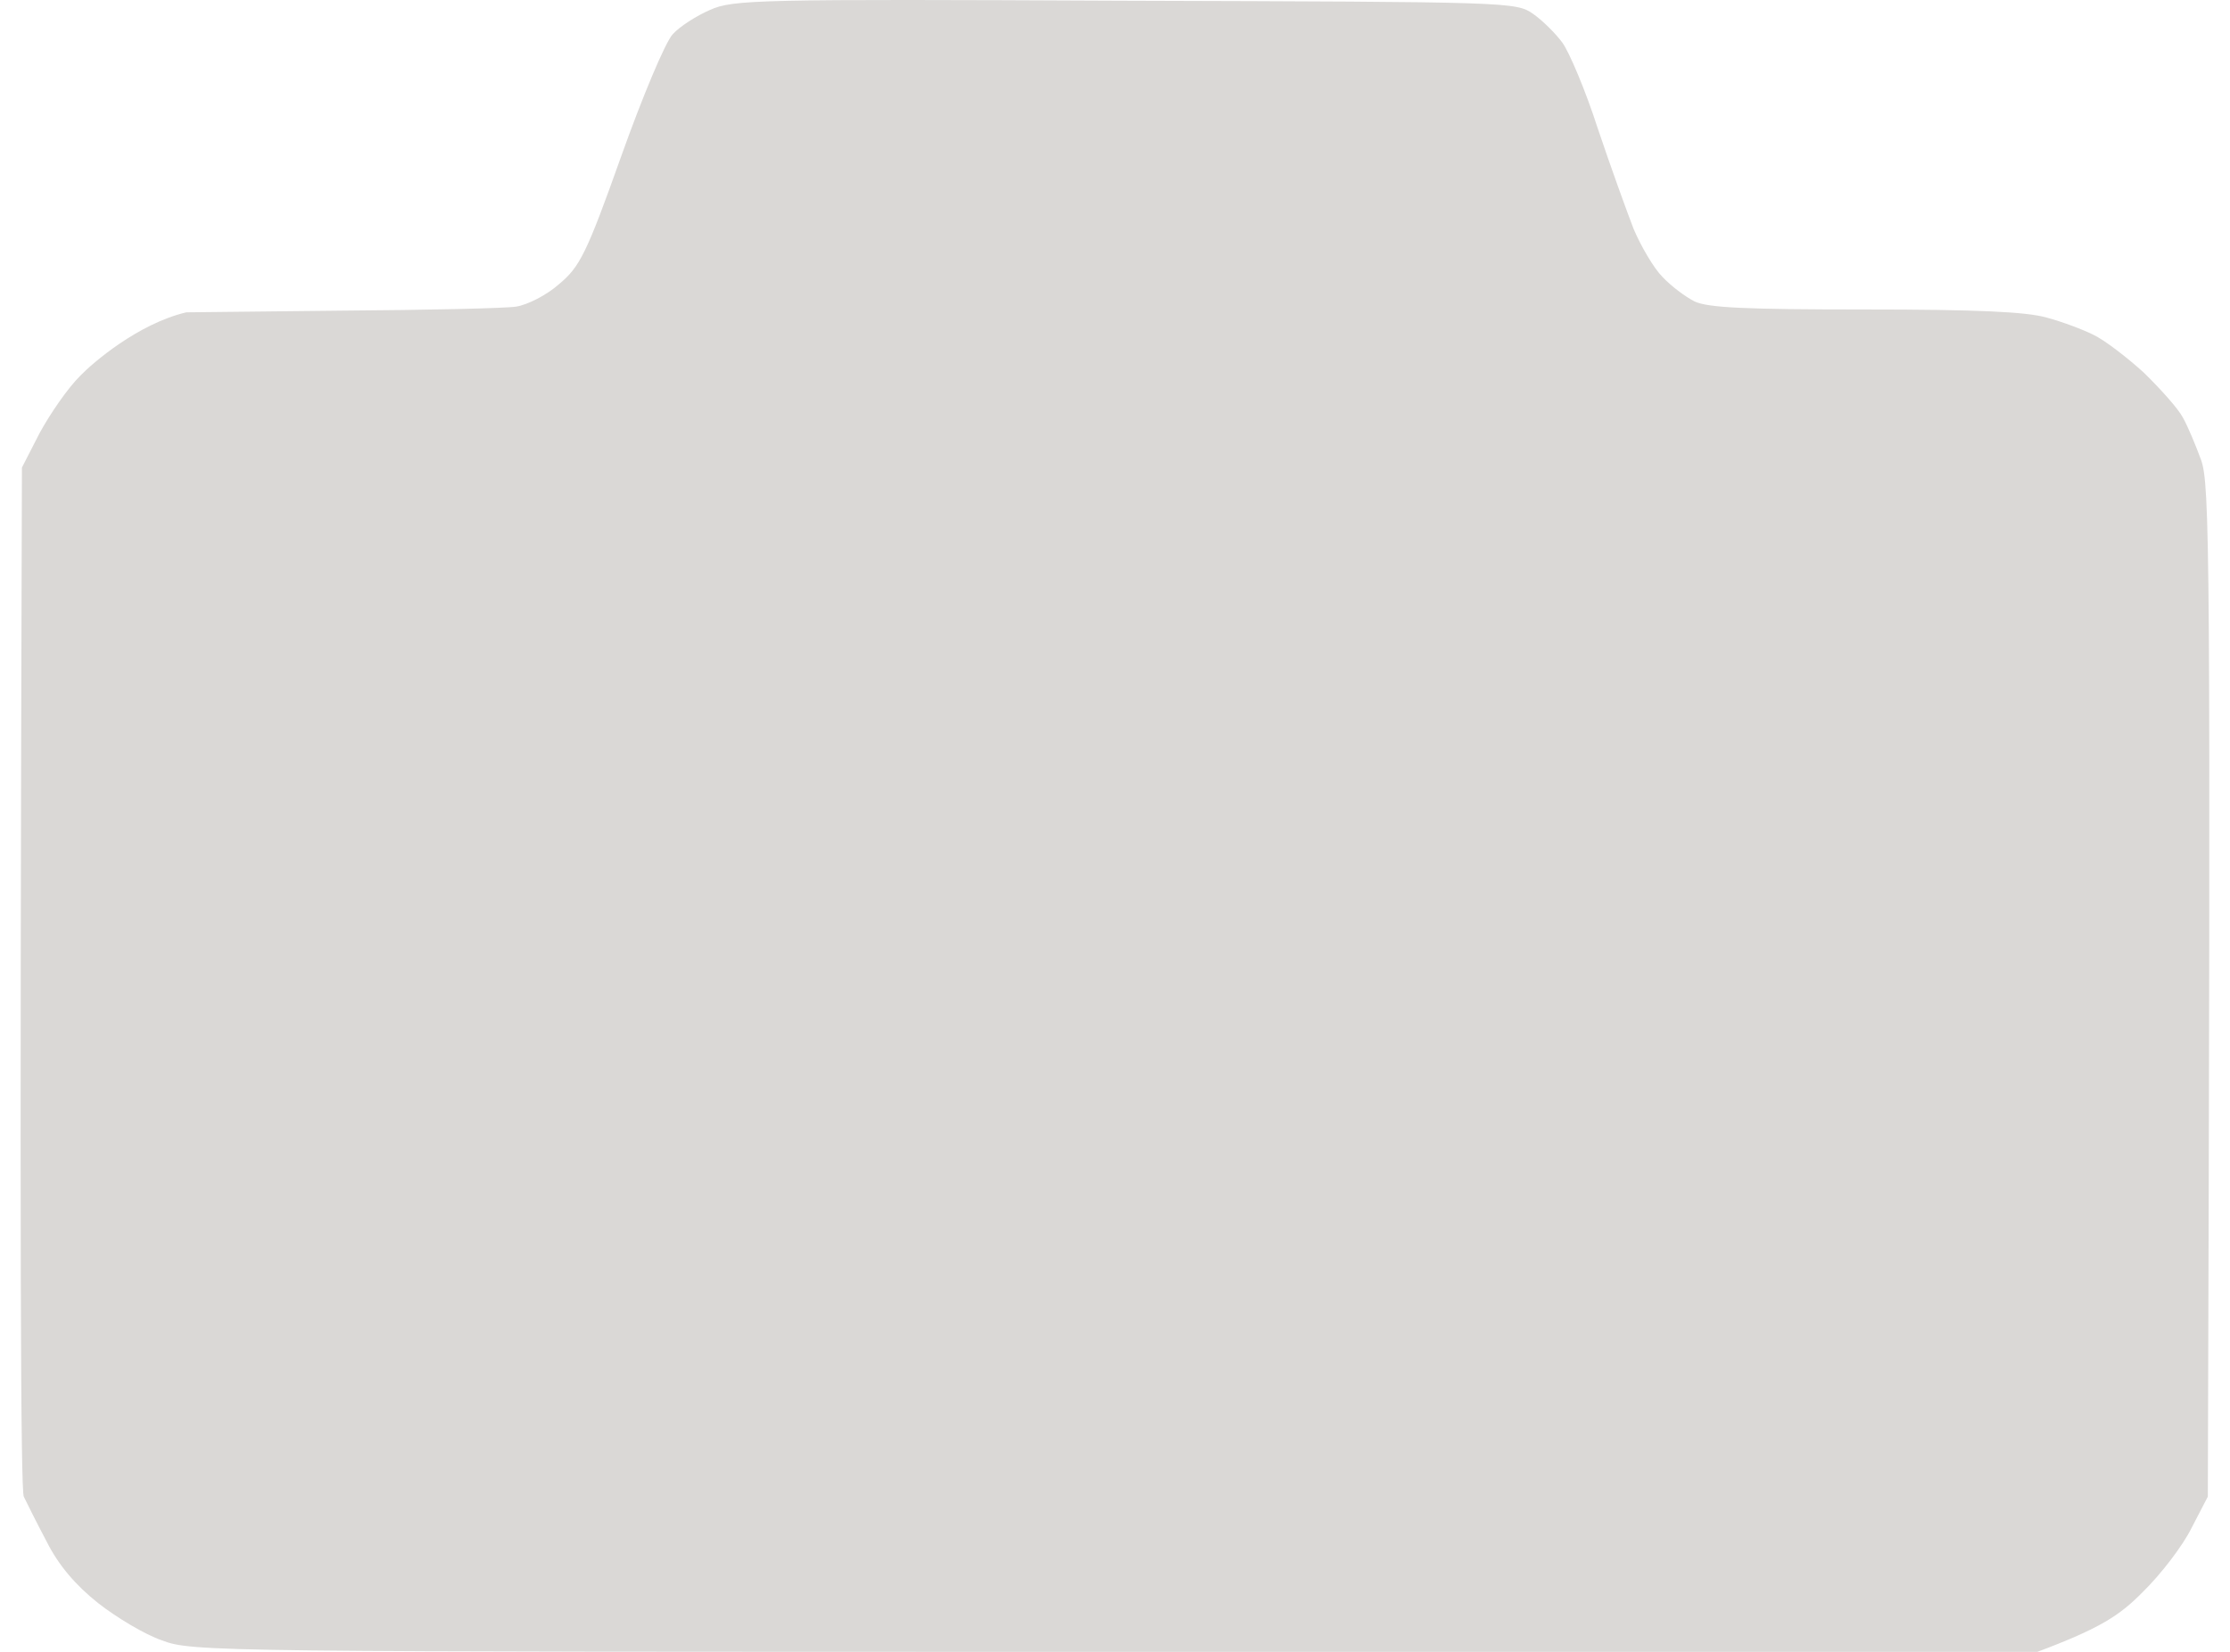
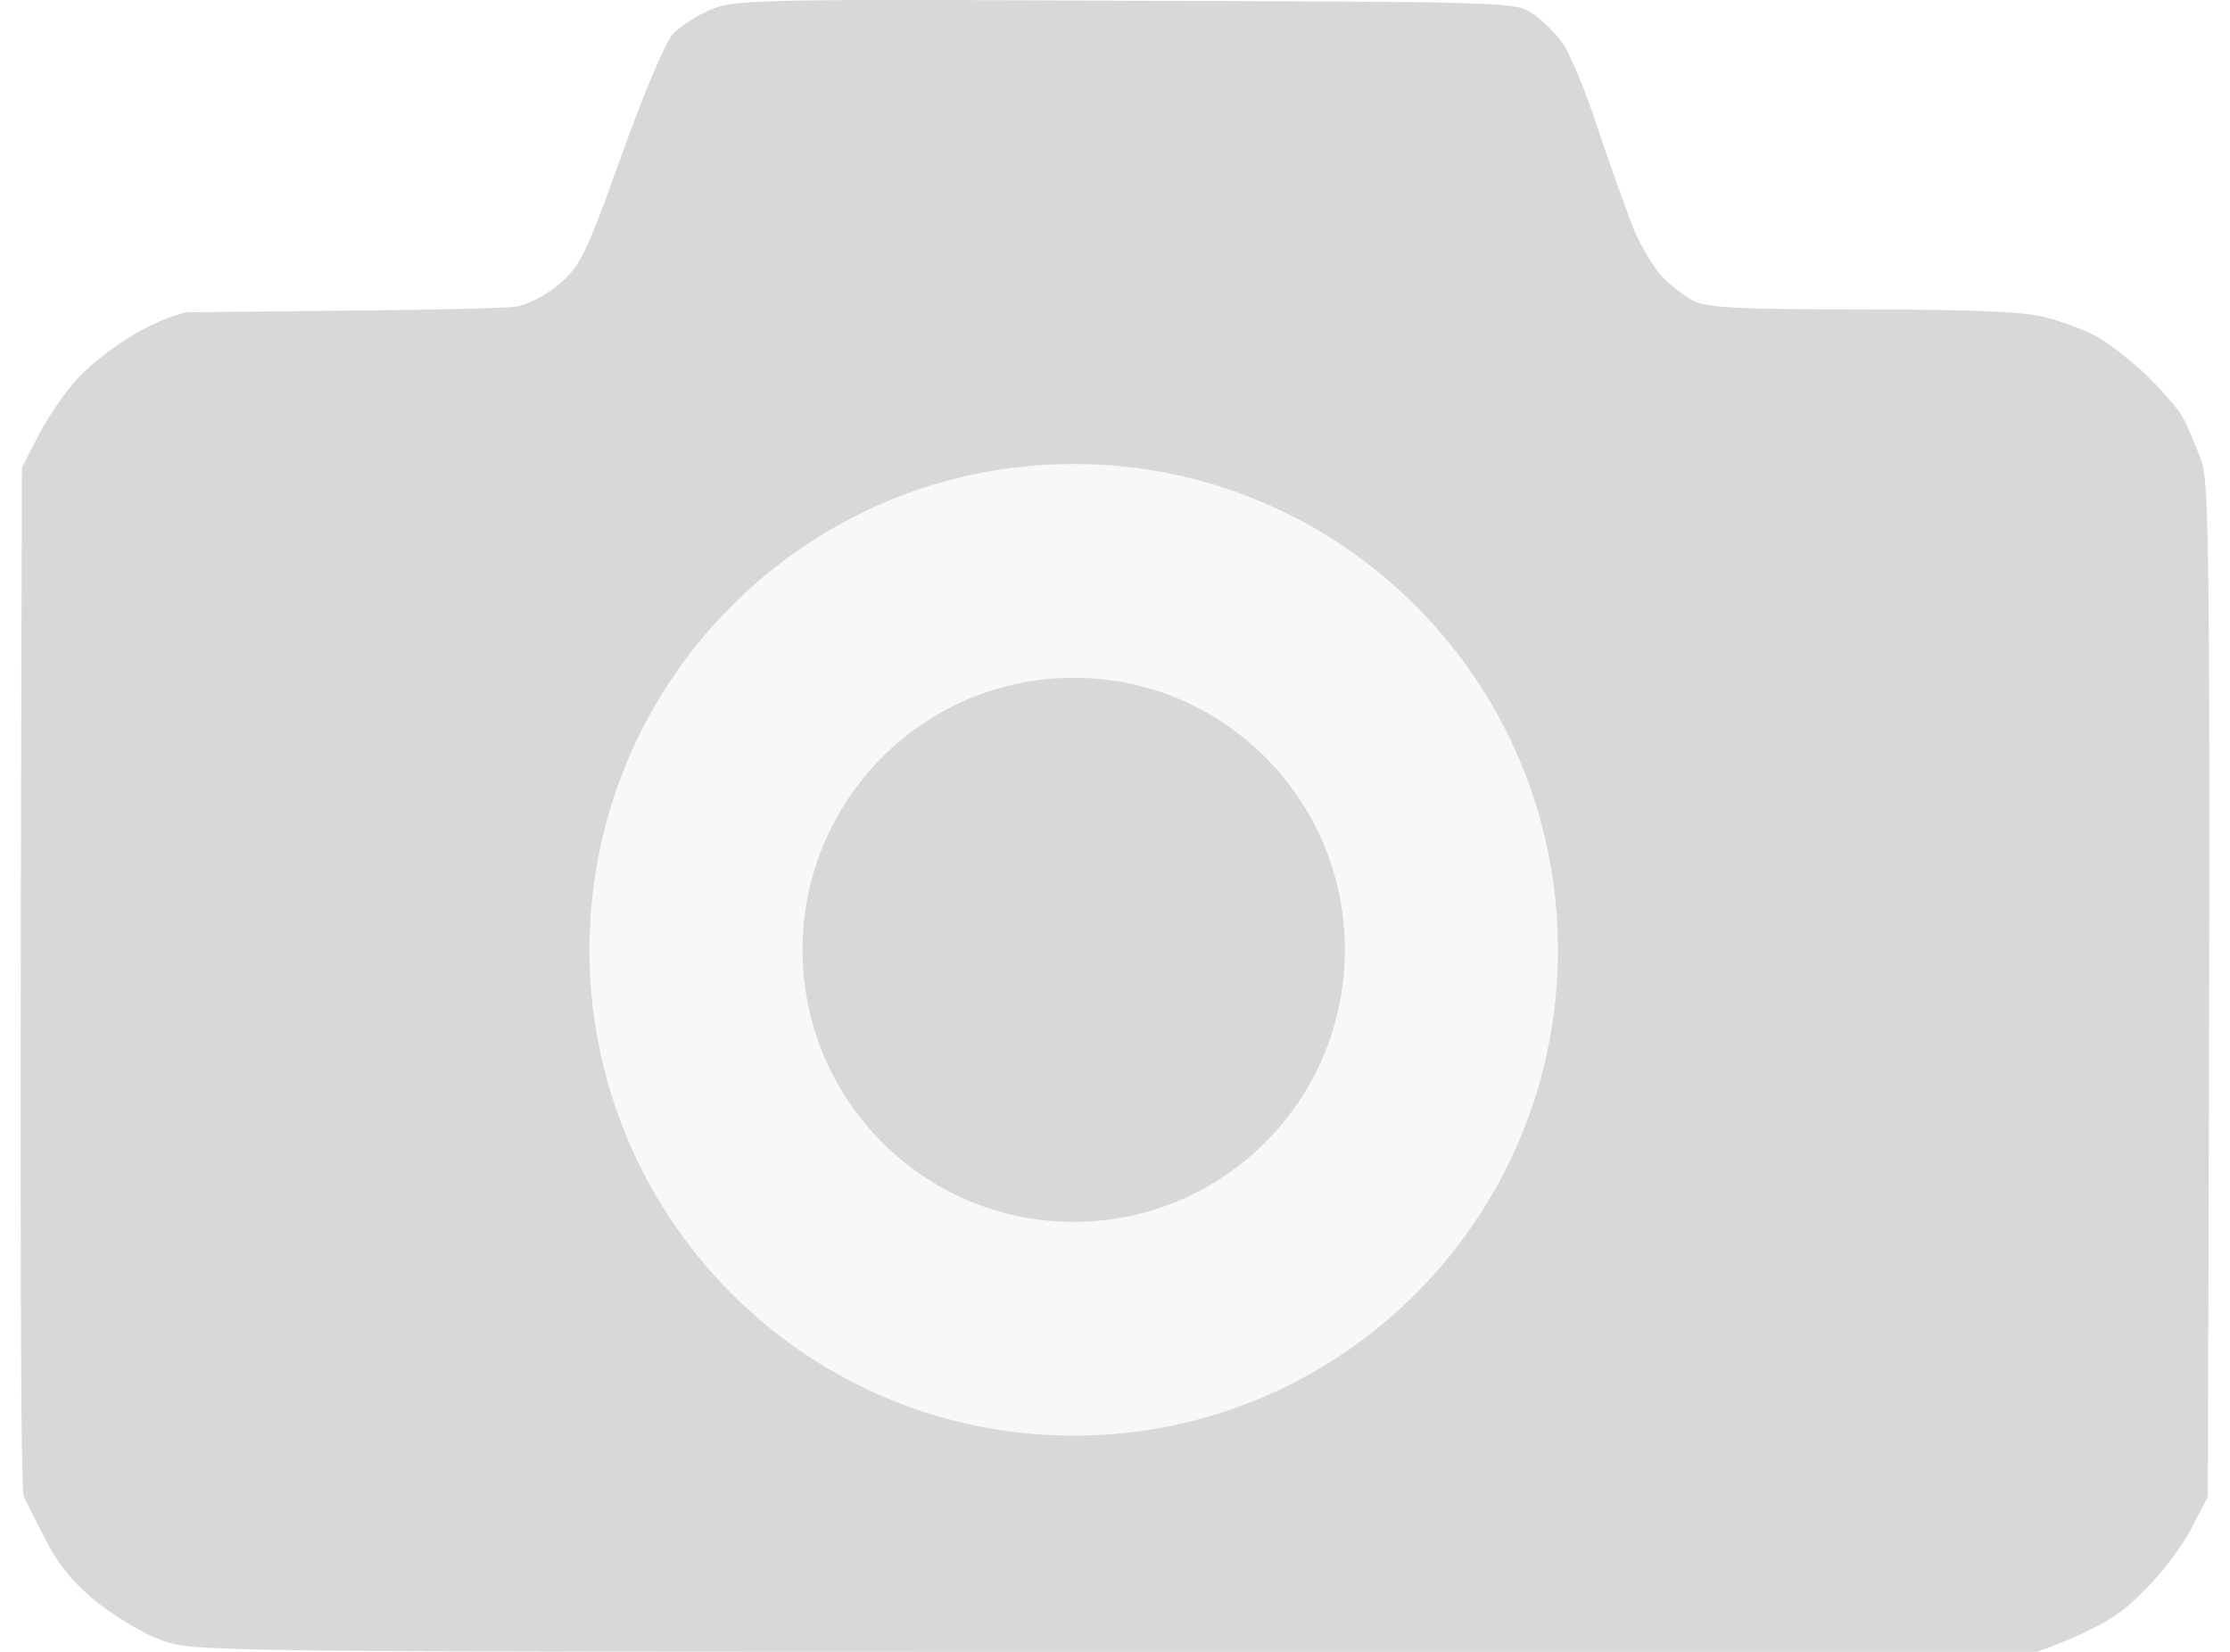
<svg xmlns="http://www.w3.org/2000/svg" width="54" height="40" viewBox="0 0 54 40" fill="none">
  <path d="M16.293 0.826C16.455 0.645 16.868 0.38 17.192 0.241C17.753 -0.01 18.298 -0.024 27.248 0.018L27.286 0.018C36.581 0.046 36.714 0.046 37.127 0.338C37.348 0.491 37.672 0.812 37.834 1.034C37.997 1.257 38.395 2.19 38.69 3.109C38.999 4.027 39.397 5.127 39.559 5.545C39.736 5.962 40.046 6.492 40.252 6.7C40.459 6.923 40.813 7.188 41.034 7.299C41.358 7.452 42.258 7.494 45.162 7.494C47.861 7.494 49.069 7.55 49.556 7.689C49.925 7.786 50.441 7.981 50.691 8.106C50.957 8.232 51.502 8.649 51.915 9.025C52.313 9.415 52.741 9.888 52.859 10.111C52.977 10.32 53.169 10.779 53.301 11.141C53.508 11.74 53.537 13.174 53.463 36.241L53.065 37.007C52.859 37.425 52.328 38.121 51.886 38.552C51.325 39.123 50.854 39.429 49.335 40H26.997H26.997C5.176 40 4.645 40 3.923 39.722C3.51 39.582 2.817 39.165 2.374 38.817C1.829 38.385 1.416 37.898 1.136 37.341C0.9 36.896 0.649 36.394 0.576 36.241C0.502 36.088 0.472 30.422 0.531 11.322L0.959 10.487C1.21 10.027 1.637 9.401 1.947 9.095C2.242 8.789 3.345 7.837 4.512 7.563L8.272 7.522C10.336 7.508 12.253 7.466 12.504 7.424C12.769 7.382 13.241 7.146 13.536 6.881C14.037 6.464 14.199 6.157 15.04 3.791C15.556 2.343 16.116 1.007 16.293 0.826Z" fill="#DAD8D6" />
+   <svg width="54" height="40" viewBox="0 0 54 40" fill="none">
+     <ellipse cx="26" cy="23" rx="11.726" ry="11.765" fill="#FAF8F6" />
+     <ellipse cx="26" cy="23" rx="6.566" ry="6.588" fill="#DAD8D6" />
+   </svg>
</svg>
